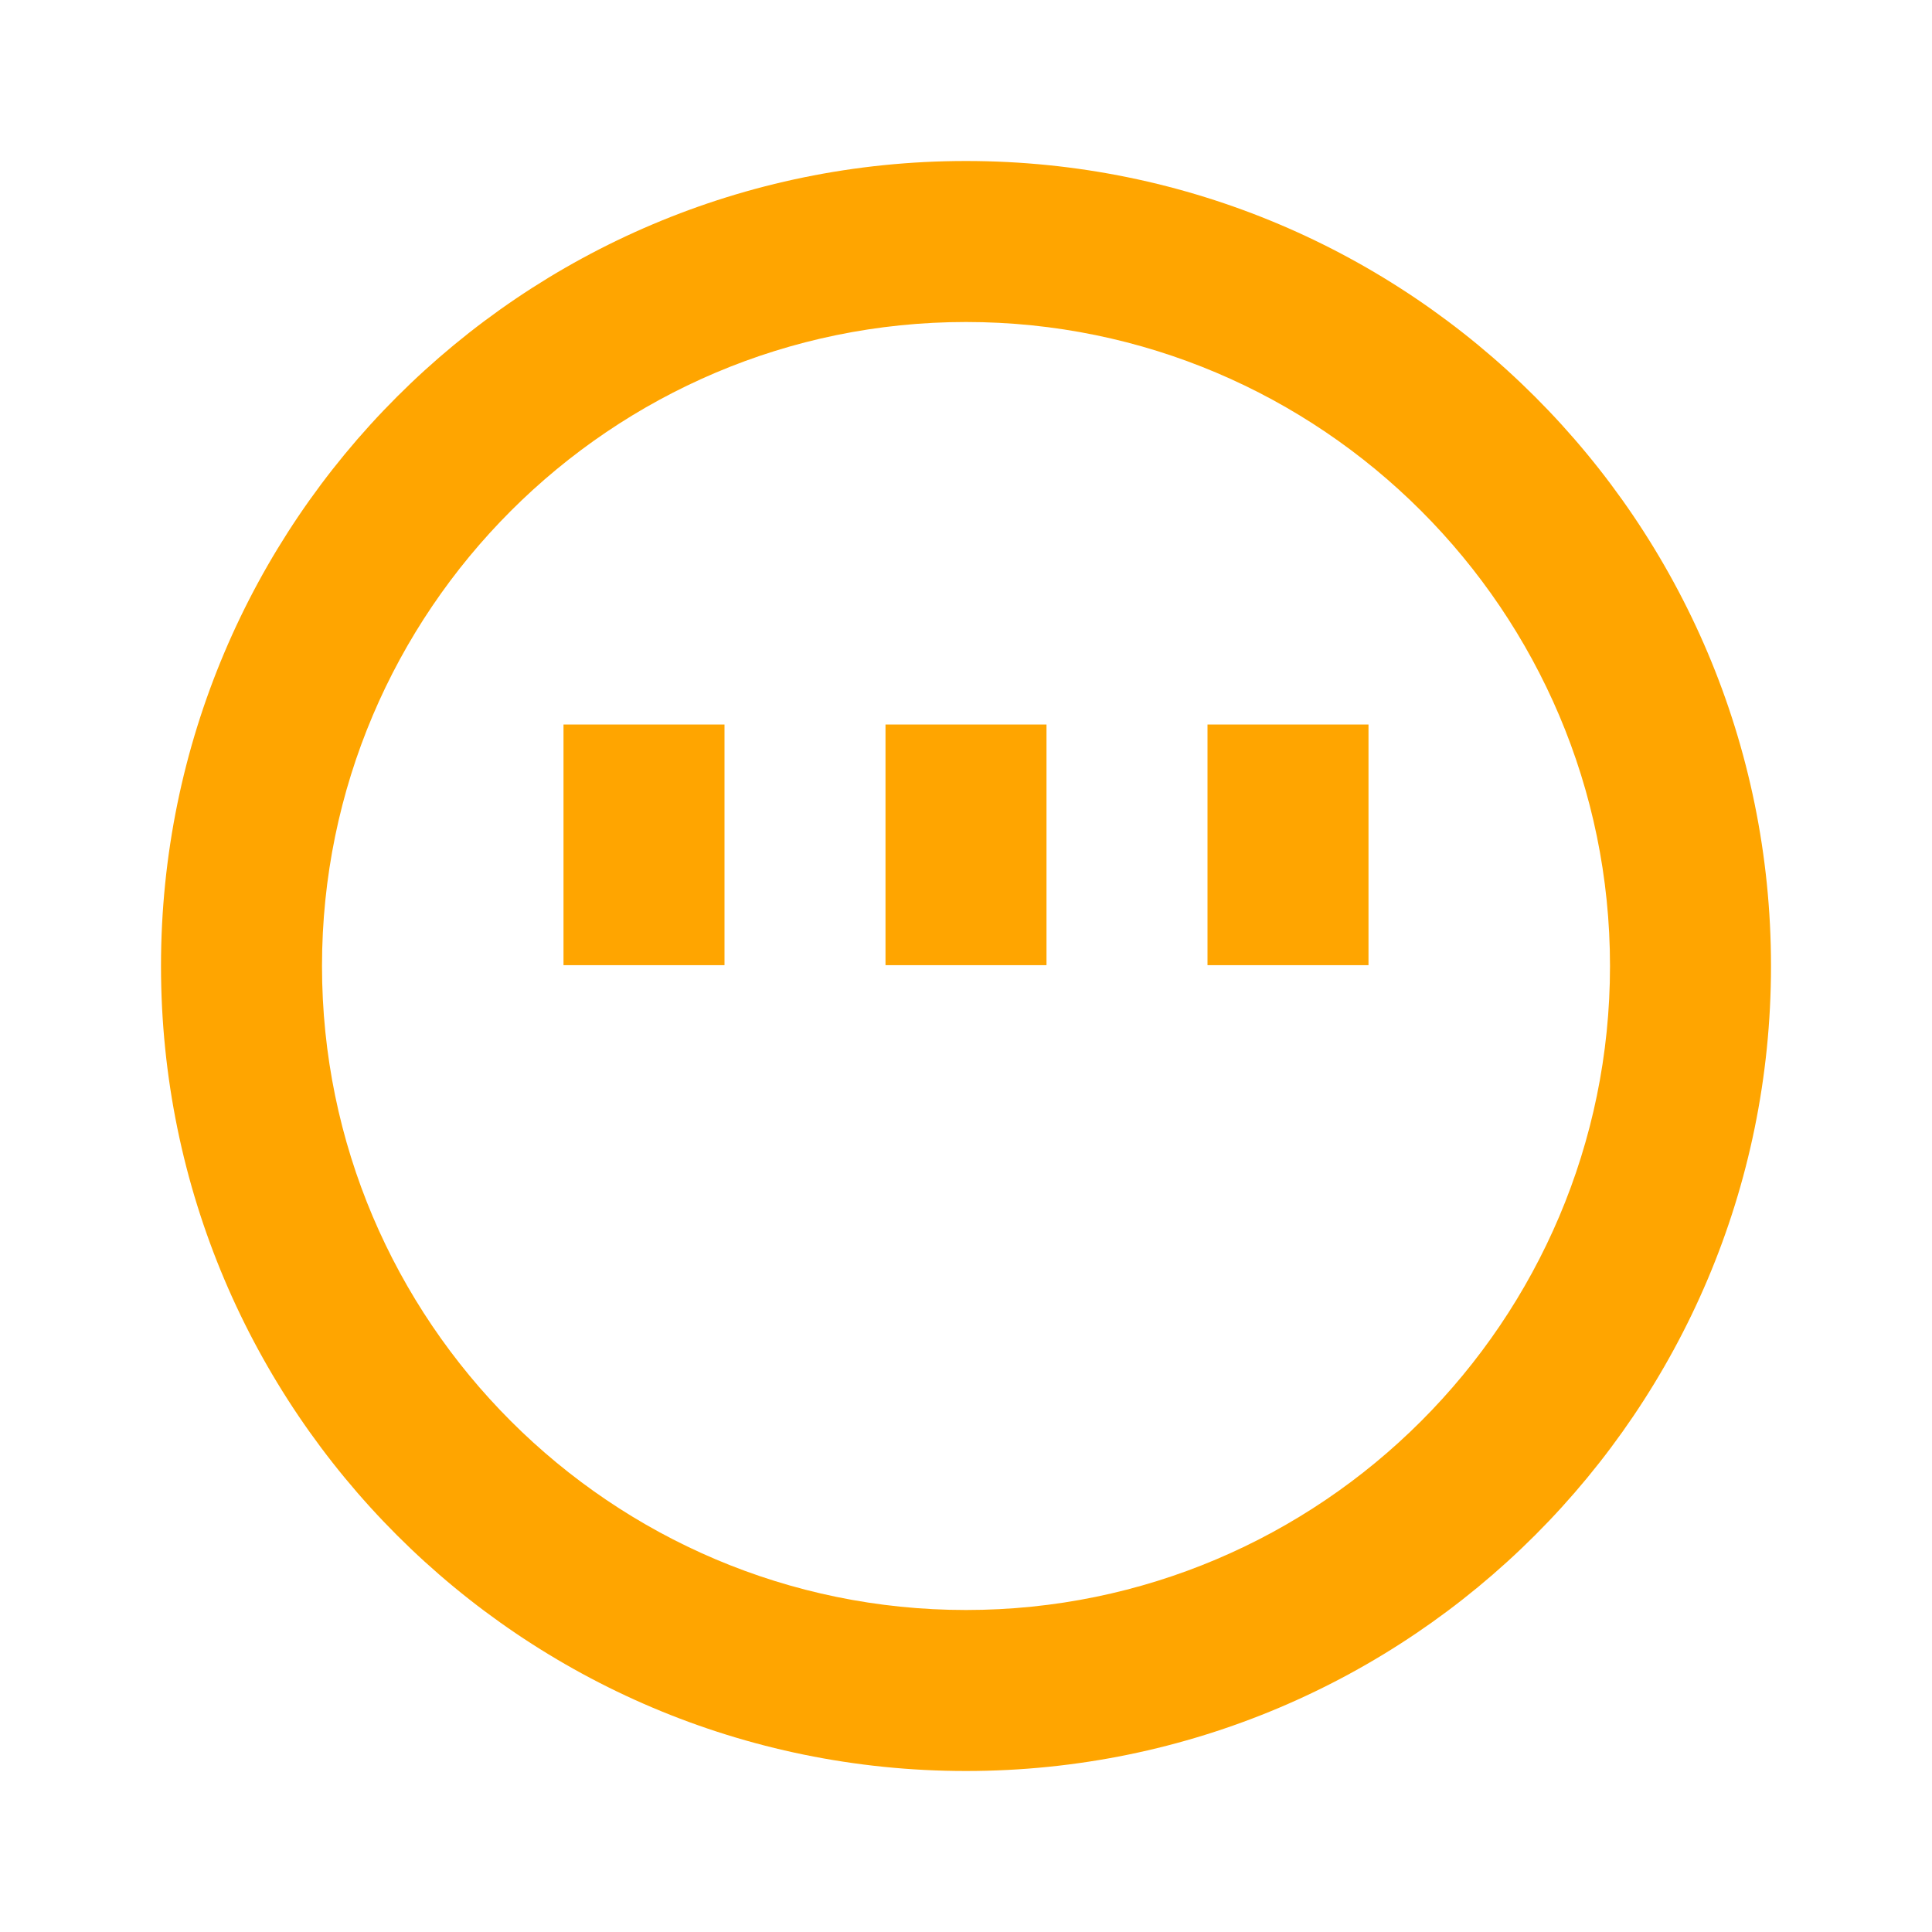
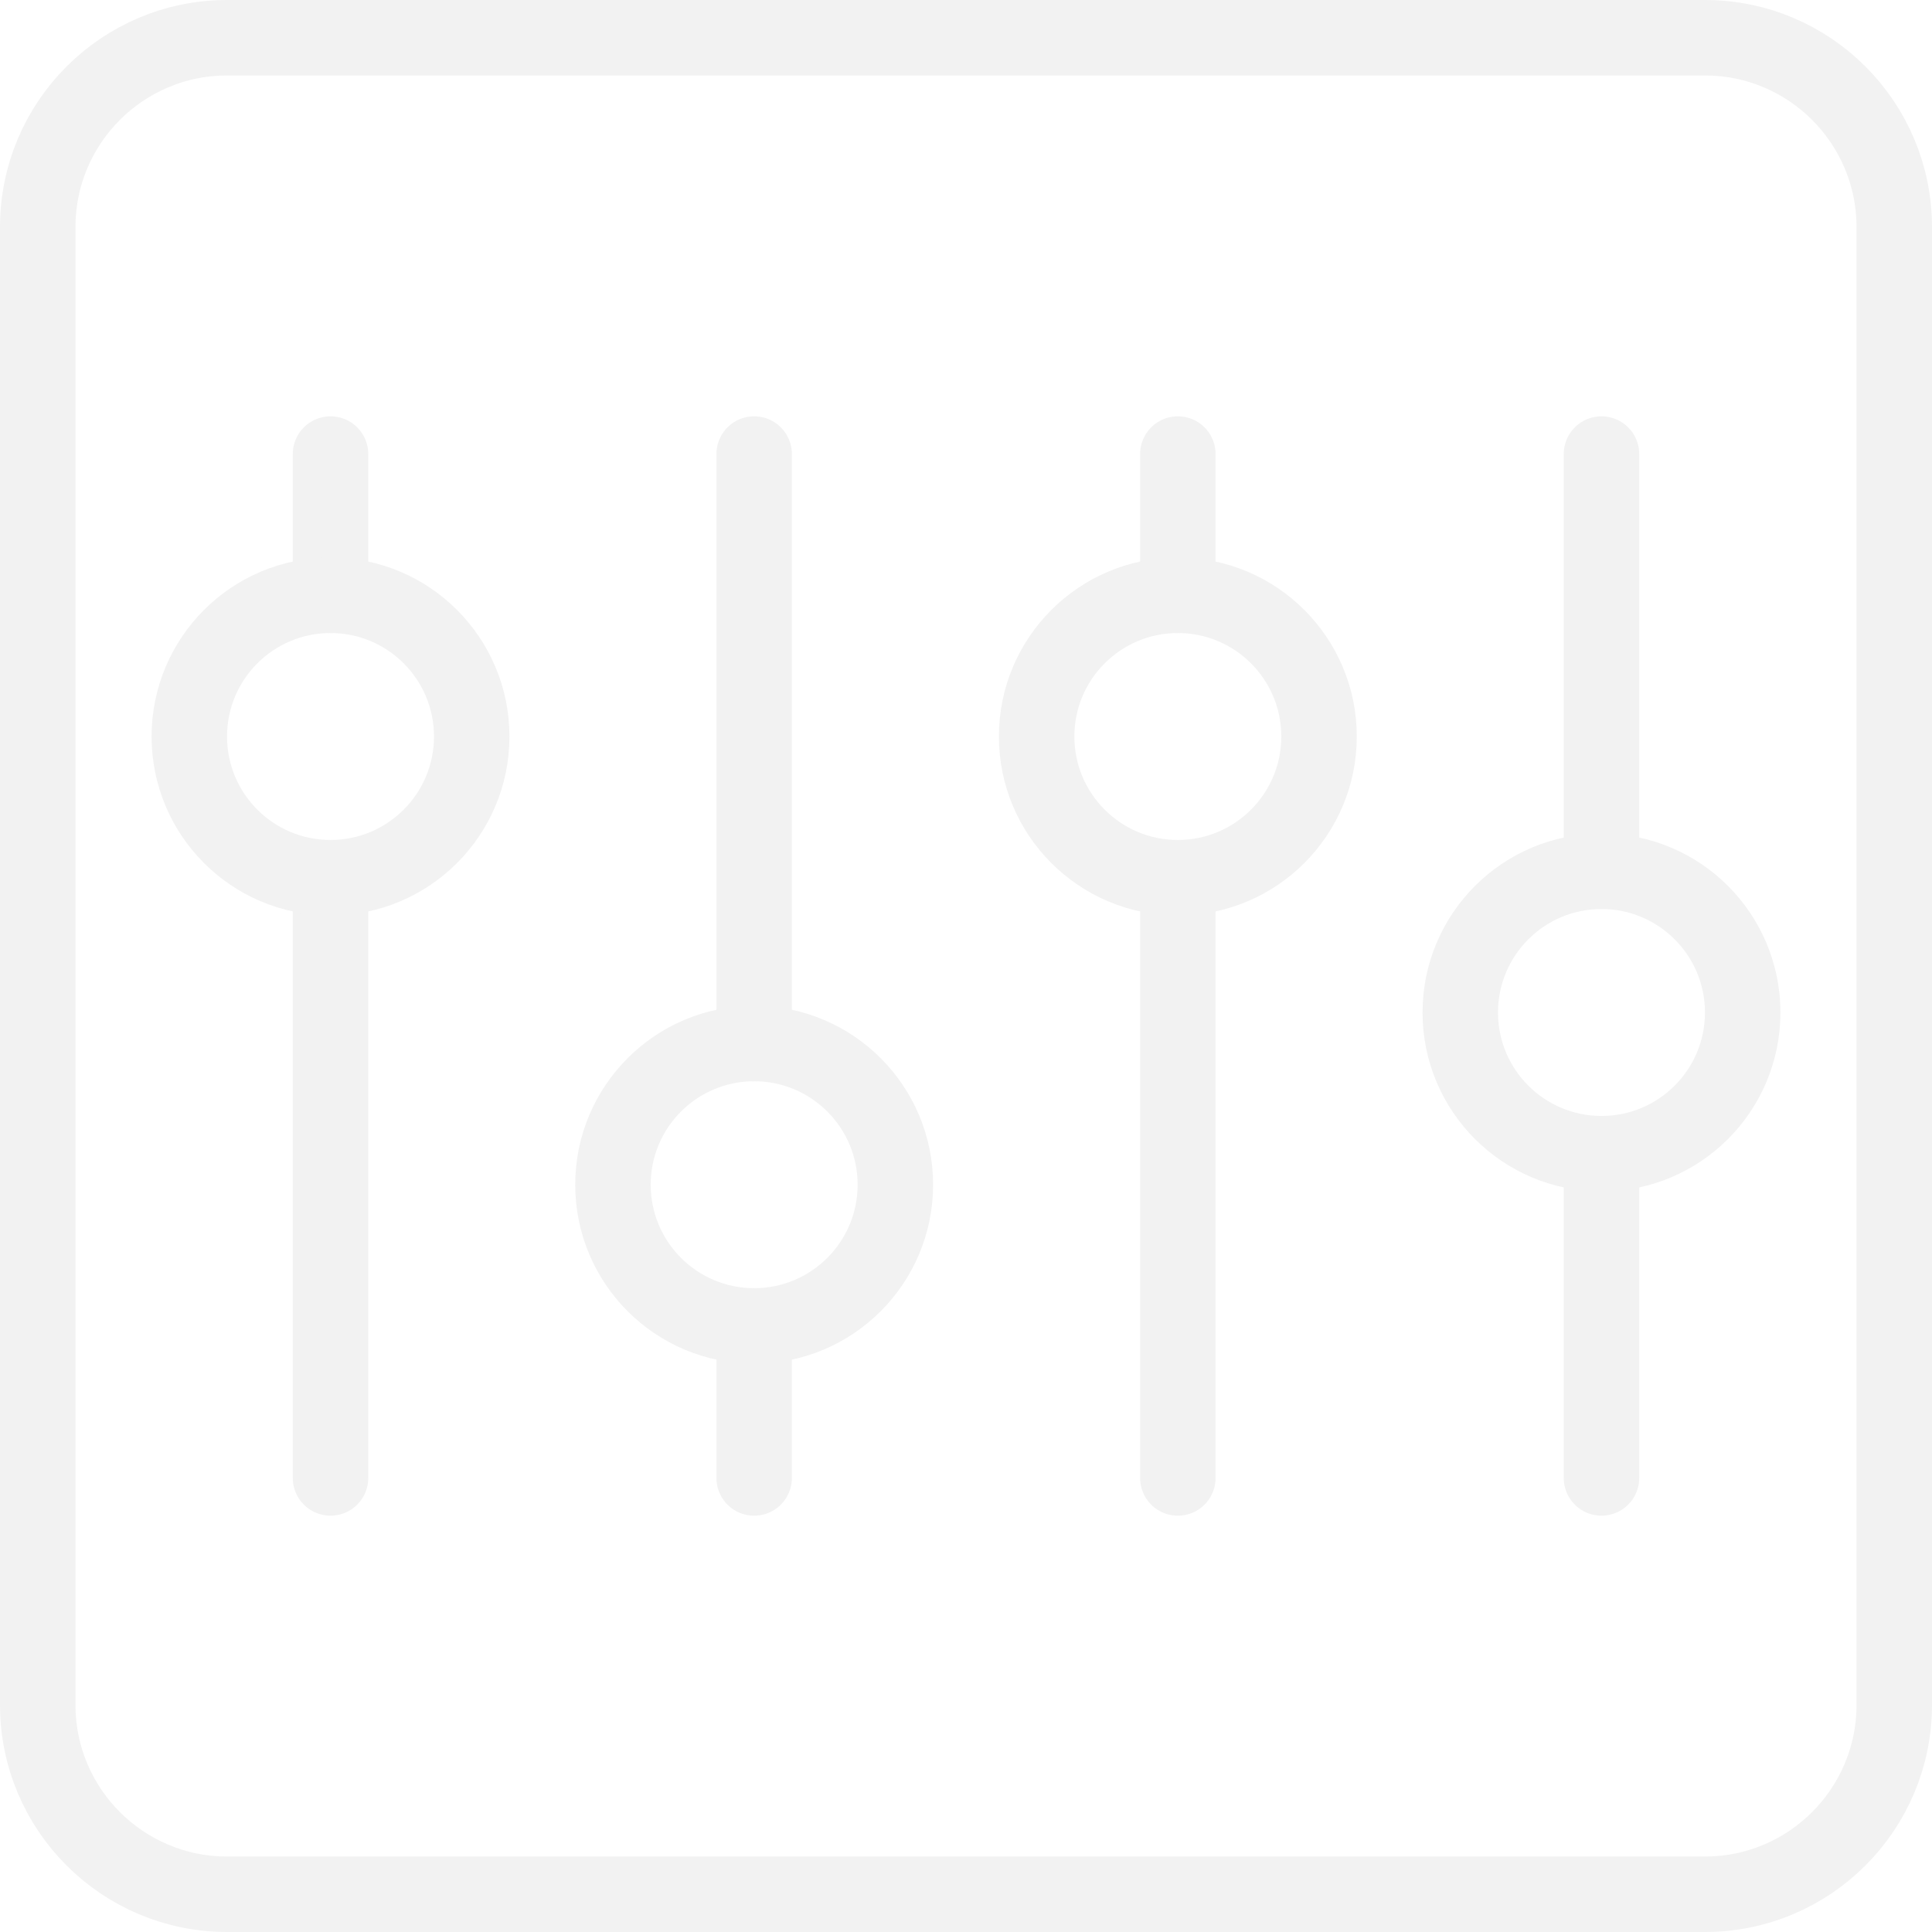
- <svg xmlns="http://www.w3.org/2000/svg" viewBox="0 0 24 24" fill="#FFA500">
-   <path d="M9 11.99H7V9h2v2.99zM13 11.99h-2V9h2v2.99zM17 11.99h-2V9h2v2.99zM12 2C6.48 2 2 6.48 2 12s4.48 10 10 10 10-4.48 10-10S17.52 2 12 2zm0 18c-4.41 0-8-3.59-8-8s3.59-8 8-8 8 3.59 8 8-3.59 8-8 8z" />
-   <path d="M0 0h24v24H0z" fill="none" />
+ <svg xmlns="http://www.w3.org/2000/svg" width="800px" height="800px" viewBox="0 0 512 512" fill="#f2f2f2">
+   <g id="SVGRepo_bgCarrier" stroke-width="0" />
+   <g id="SVGRepo_tracerCarrier" stroke-linecap="round" stroke-linejoin="round" />
+   <g id="SVGRepo_iconCarrier">
+     <defs>
+       <style>.cls-1{fill:none;stroke:#f2f2f2;stroke-linecap:round;stroke-linejoin:round;stroke-width:20px;}</style>
+     </defs>
+     <g data-name="Layer 2" id="Layer_2">
+       <g data-name="E428, Control, media, multimedia, player, stop" id="E428_Control_media_multimedia_player_stop">
+         <rect class="cls-1" height="492" rx="50.2" width="492" x="10" y="10" />
+         <line class="cls-1" x1="87.59" x2="87.59" y1="391.67" y2="232.61" />
+         <line class="cls-1" x1="87.59" x2="87.59" y1="157.76" y2="120.33" />
+         <circle class="cls-1" cx="87.59" cy="195.18" r="37.42" />
+         <line class="cls-1" x1="199.86" x2="199.86" y1="391.67" y2="351.39" />
+         <line class="cls-1" x1="199.86" x2="199.86" y1="276.54" y2="120.33" />
+         <circle class="cls-1" cx="199.86" cy="313.96" r="37.42" />
+         <line class="cls-1" x1="312.14" x2="312.14" y1="391.67" y2="232.61" />
+         <line class="cls-1" x1="312.14" x2="312.14" y1="157.76" y2="120.33" />
+         <circle class="cls-1" cx="312.14" cy="195.18" r="37.42" />
+         <line class="cls-1" x1="424.41" x2="424.41" y1="391.67" y2="305.75" />
+         <line class="cls-1" x1="424.41" x2="424.41" y1="230.9" y2="120.33" />
+         <circle class="cls-1" cx="424.41" cy="268.32" r="37.42" />
+       </g>
+     </g>
+   </g>
</svg>
